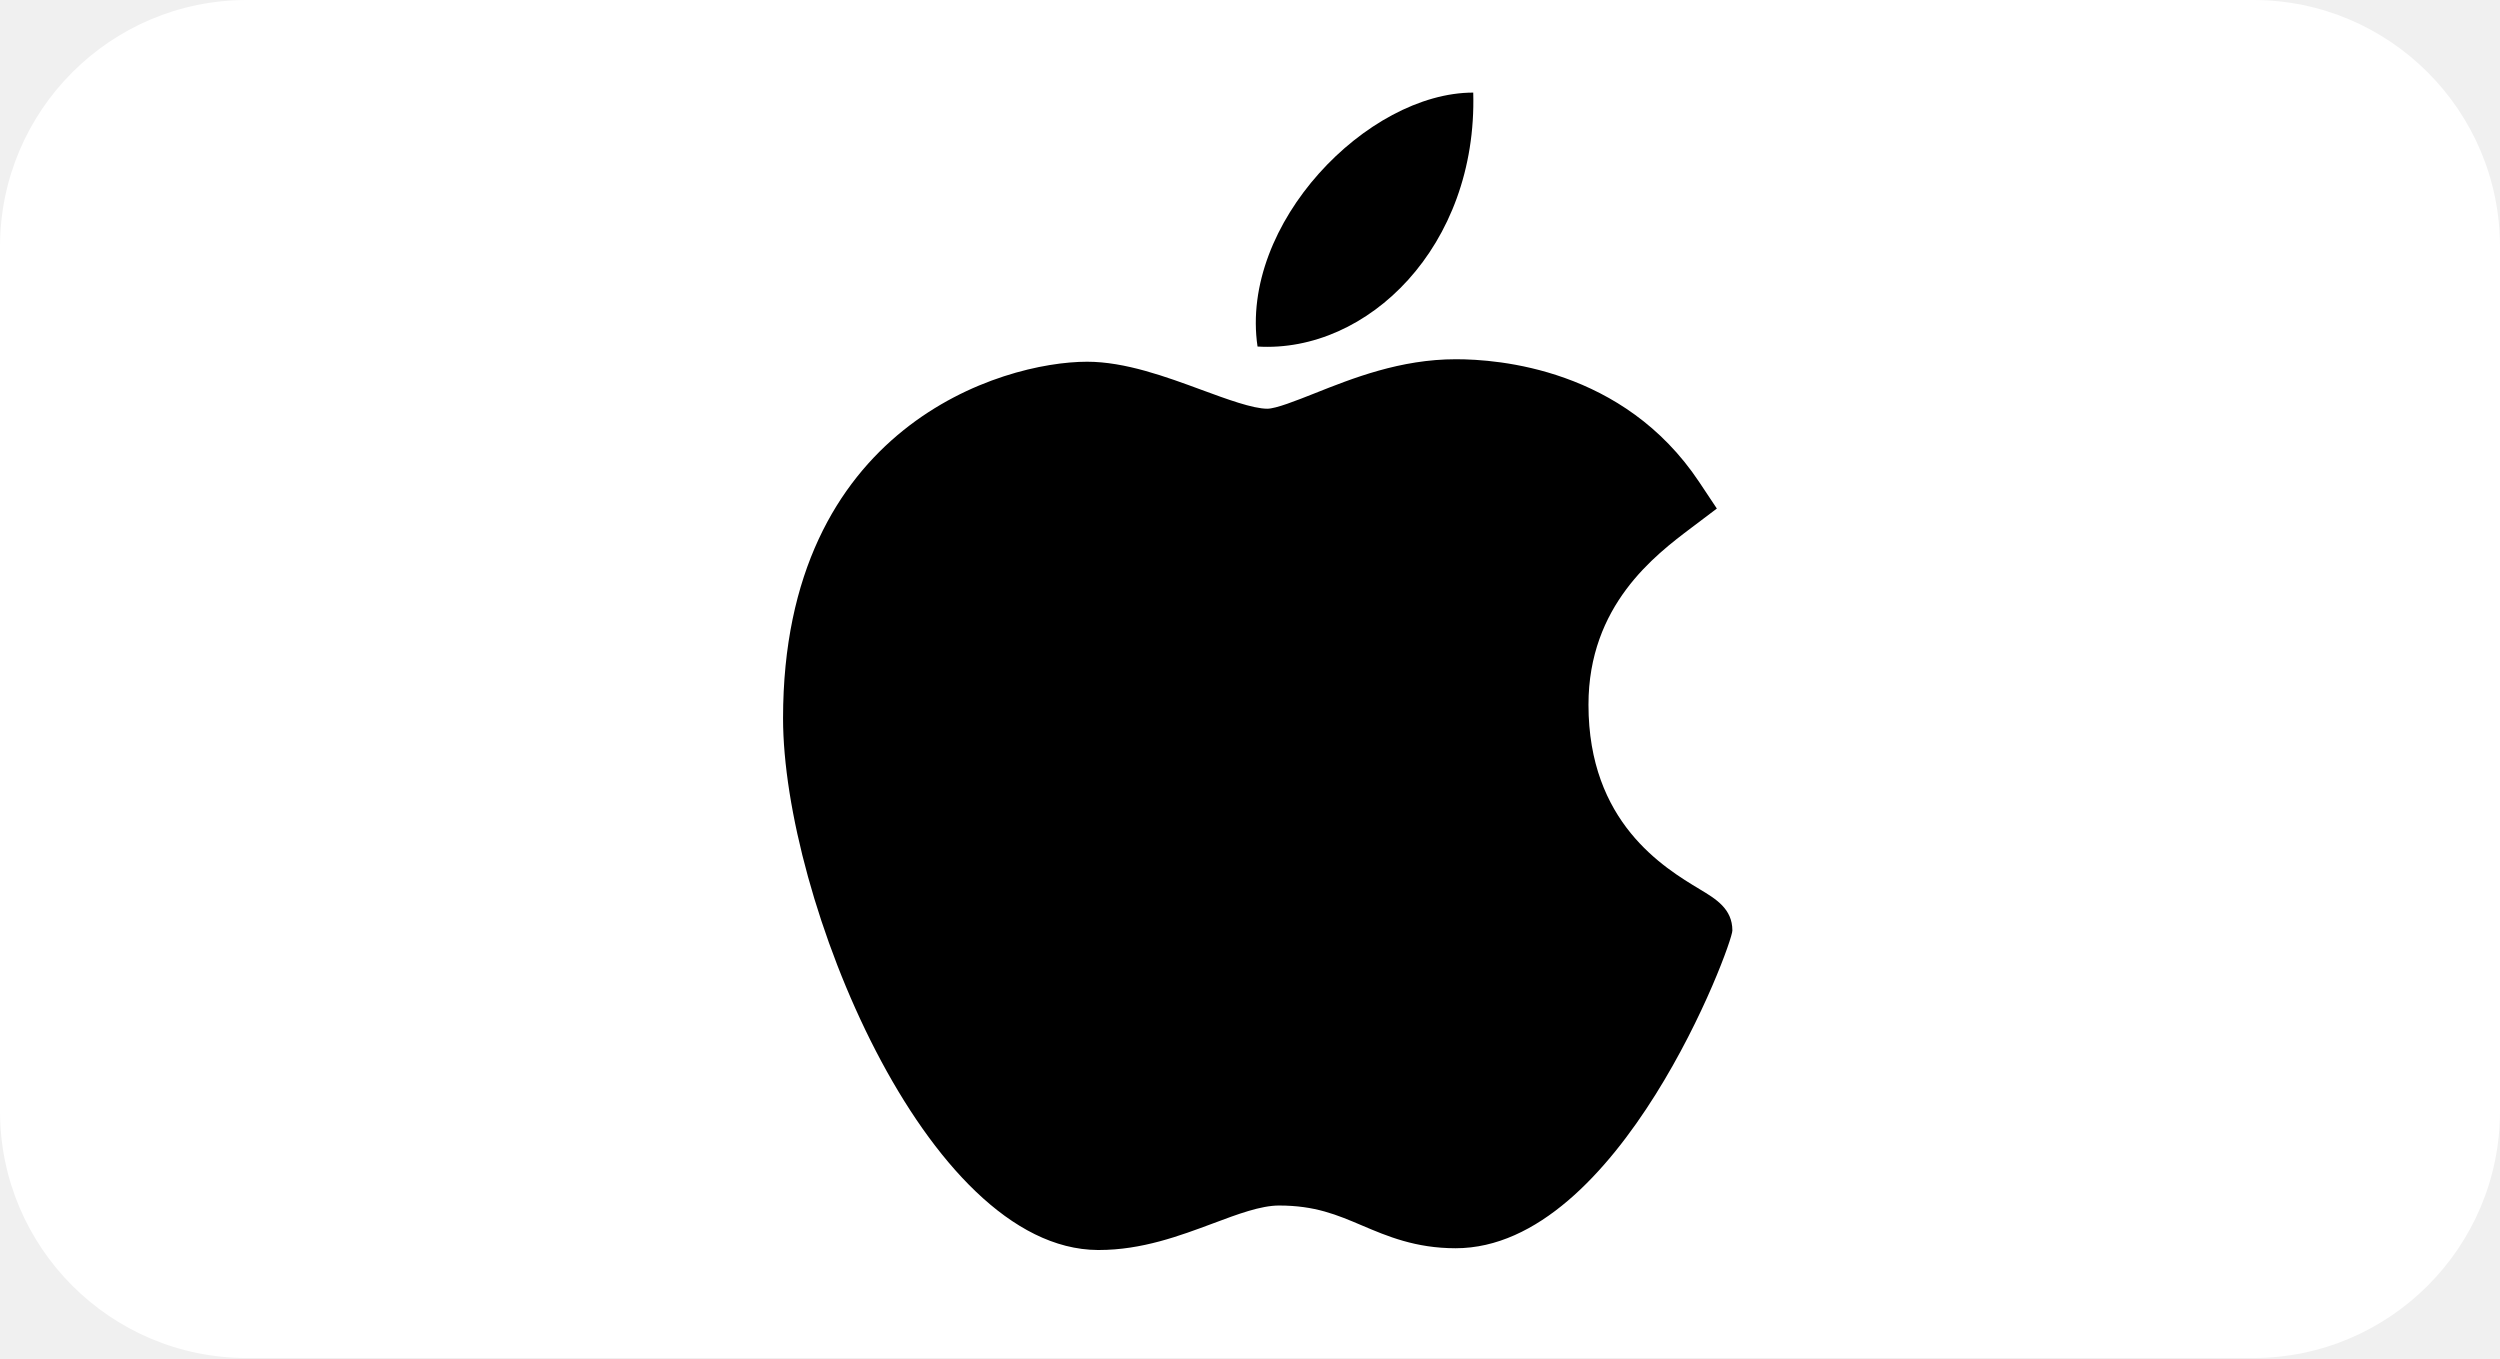
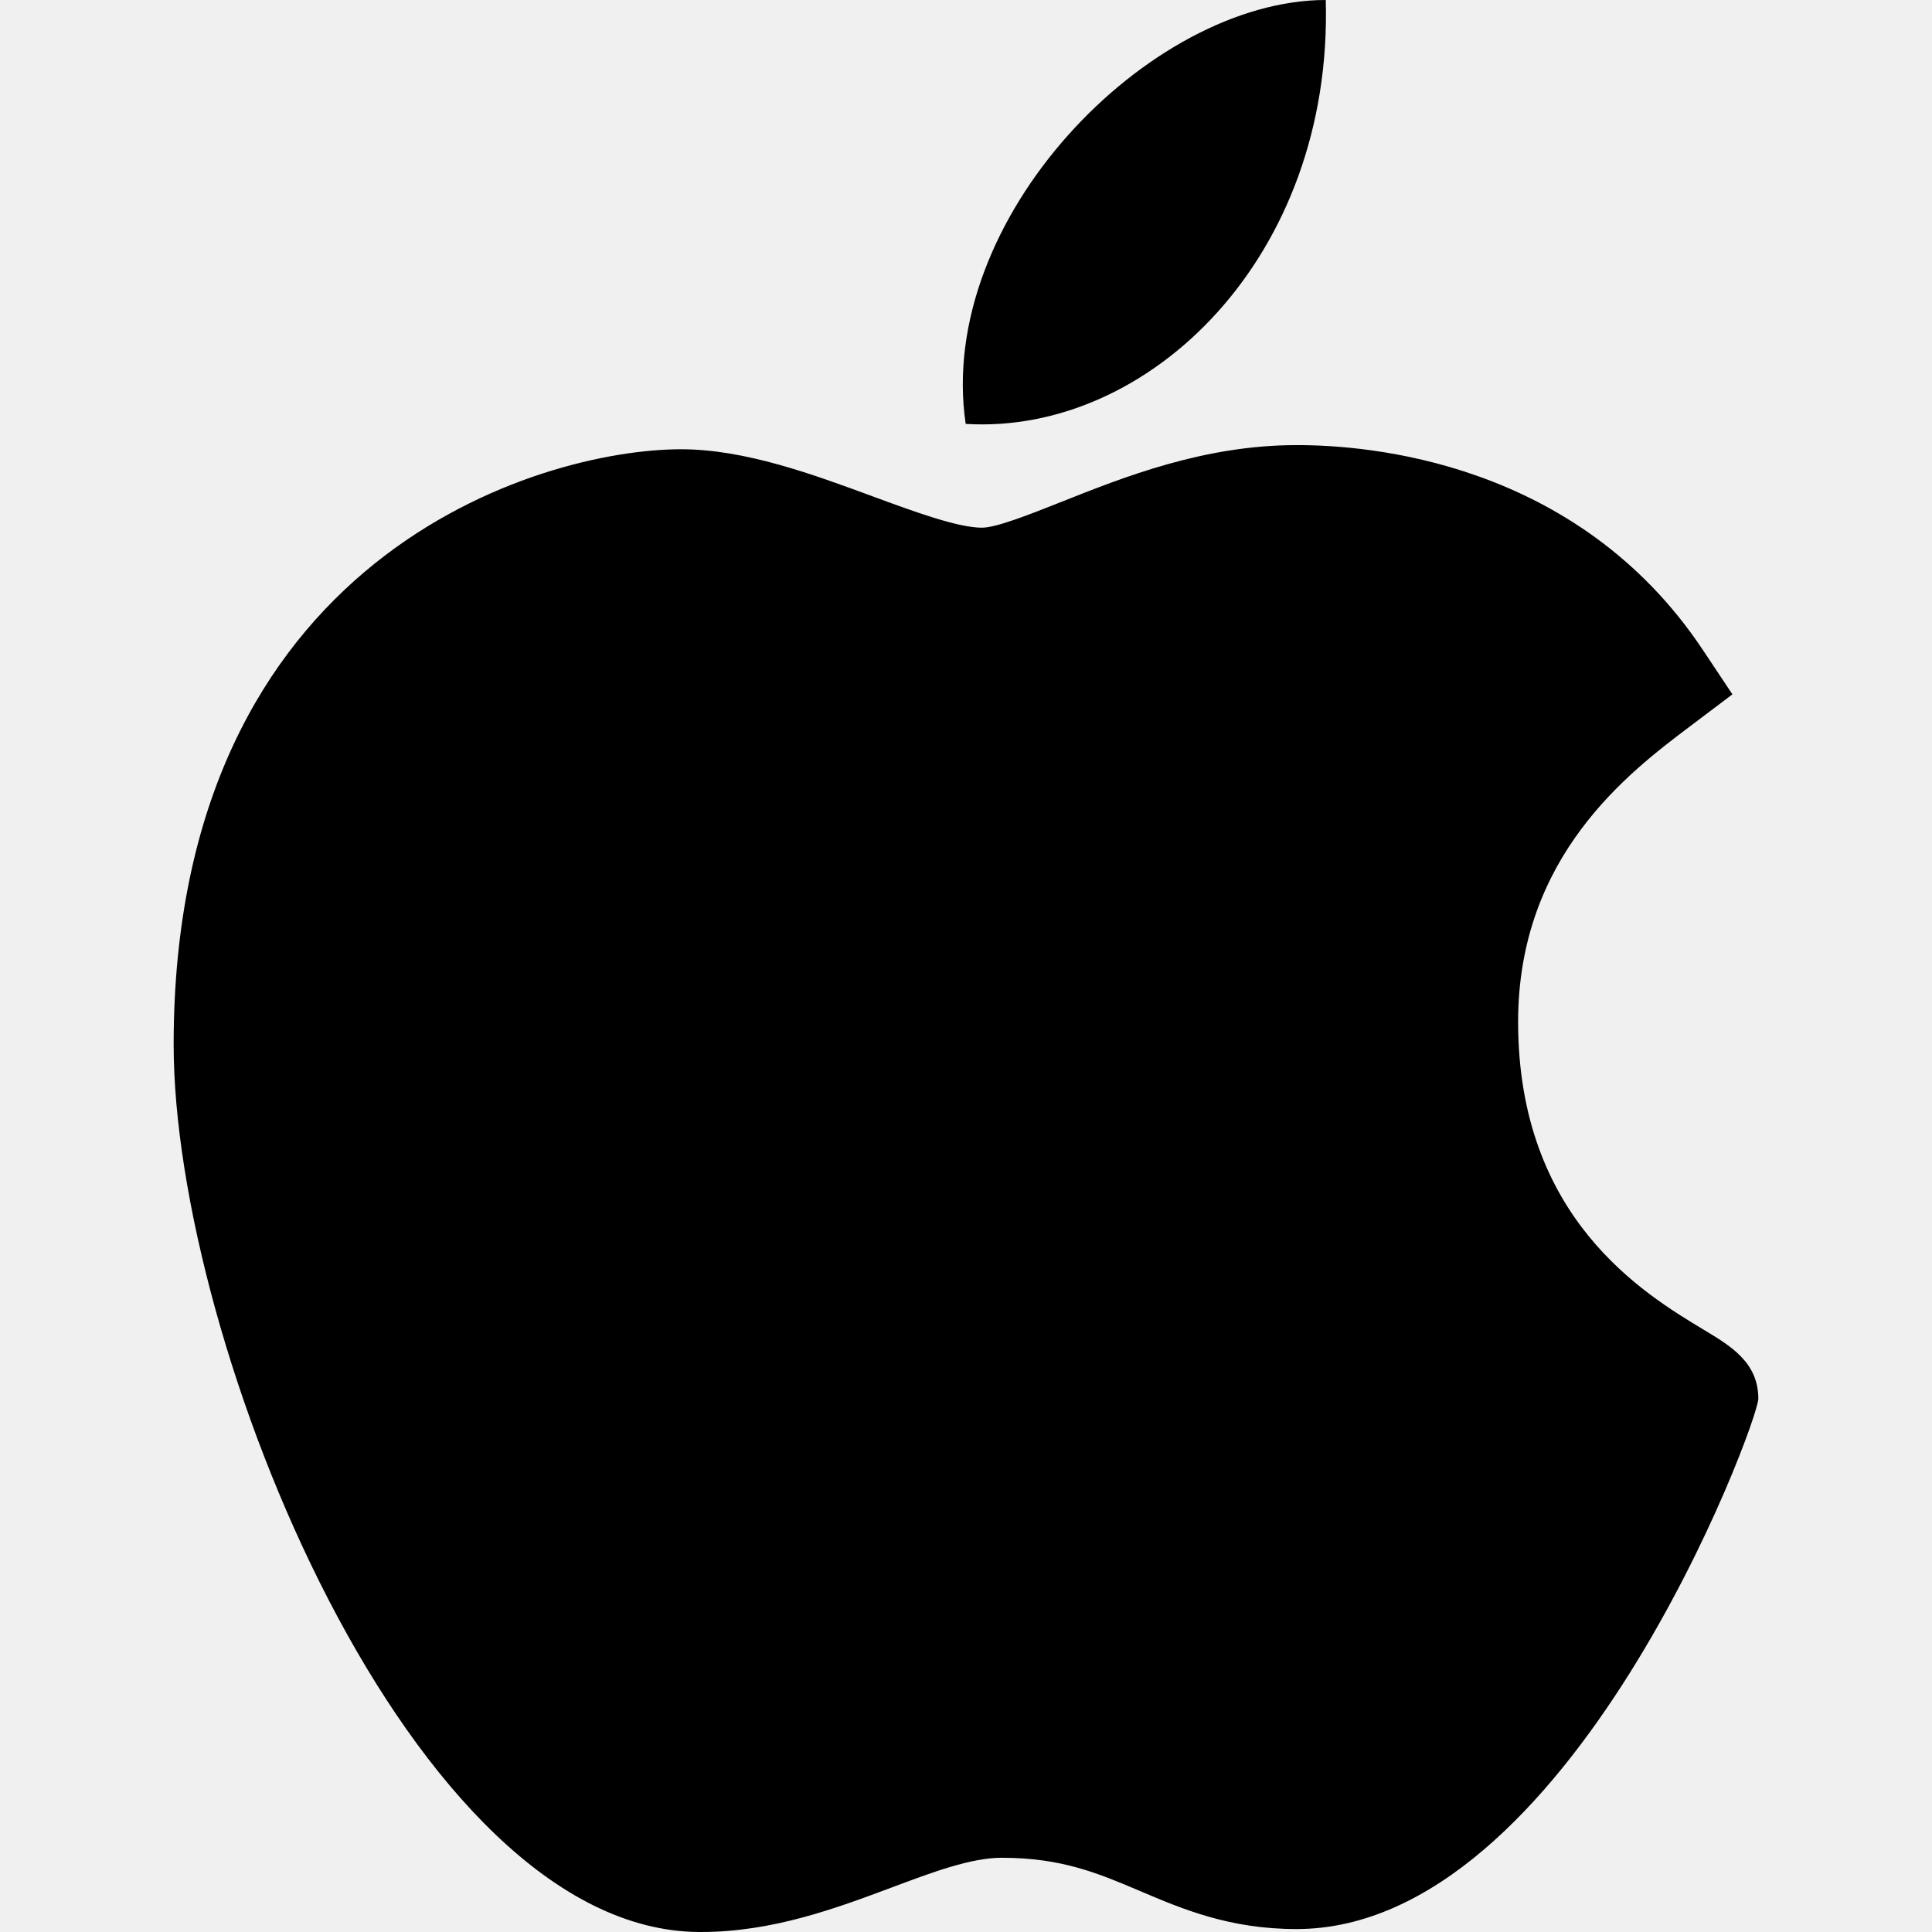
- <svg xmlns="http://www.w3.org/2000/svg" width="162" height="88" viewBox="0 0 162 88" fill="none">
-   <rect width="162" height="88" rx="16" fill="white" />
-   <path d="M71.137 81C59.975 80.936 50.742 58.15 50.742 46.545C50.742 27.59 64.961 23.44 70.442 23.44C72.911 23.44 75.549 24.41 77.875 25.268C79.501 25.867 81.183 26.485 82.119 26.485C82.679 26.485 83.999 25.959 85.164 25.498C87.649 24.509 90.741 23.279 94.341 23.279C94.348 23.279 94.356 23.279 94.363 23.279C97.051 23.279 105.203 23.869 110.104 31.229L111.252 32.954L109.6 34.201C107.239 35.982 102.933 39.231 102.933 45.666C102.933 53.288 107.81 56.219 110.153 57.629C111.188 58.251 112.258 58.892 112.258 60.296C112.258 61.212 104.946 80.886 94.326 80.886C91.728 80.886 89.891 80.105 88.271 79.416C86.631 78.719 85.217 78.118 82.881 78.118C81.696 78.118 80.198 78.678 78.613 79.273C76.446 80.082 73.993 81 71.21 81H71.137Z" fill="black" />
-   <path d="M95.466 6C95.743 15.972 88.611 22.89 81.488 22.456C80.314 14.498 88.61 6 95.466 6Z" fill="black" />
+ <svg xmlns="http://www.w3.org/2000/svg" width="75" height="75" viewBox="0 0 75 75" fill="none">
+   <path d="M27.137 75C15.975 74.936 6.741 52.15 6.741 40.545C6.741 21.59 20.961 17.44 26.442 17.44C28.911 17.44 31.549 18.41 33.875 19.268C35.501 19.867 37.183 20.485 38.119 20.485C38.679 20.485 39.999 19.959 41.164 19.498C43.649 18.509 46.741 17.279 50.341 17.279C50.348 17.279 50.356 17.279 50.363 17.279C53.051 17.279 61.203 17.869 66.104 25.229L67.252 26.954L65.6 28.201C63.239 29.982 58.933 33.231 58.933 39.666C58.933 47.288 63.81 50.219 66.153 51.629C67.188 52.251 68.258 52.892 68.258 54.296C68.258 55.212 60.946 74.886 50.326 74.886C47.728 74.886 45.891 74.105 44.271 73.416C42.631 72.719 41.217 72.118 38.881 72.118C37.696 72.118 36.198 72.678 34.613 73.273C32.446 74.082 29.993 75 27.21 75H27.137Z" fill="black" />
+   <path d="M51.466 0C51.743 9.972 44.611 16.89 37.488 16.456C36.314 8.498 44.61 0 51.466 0Z" fill="black" />
</svg>
